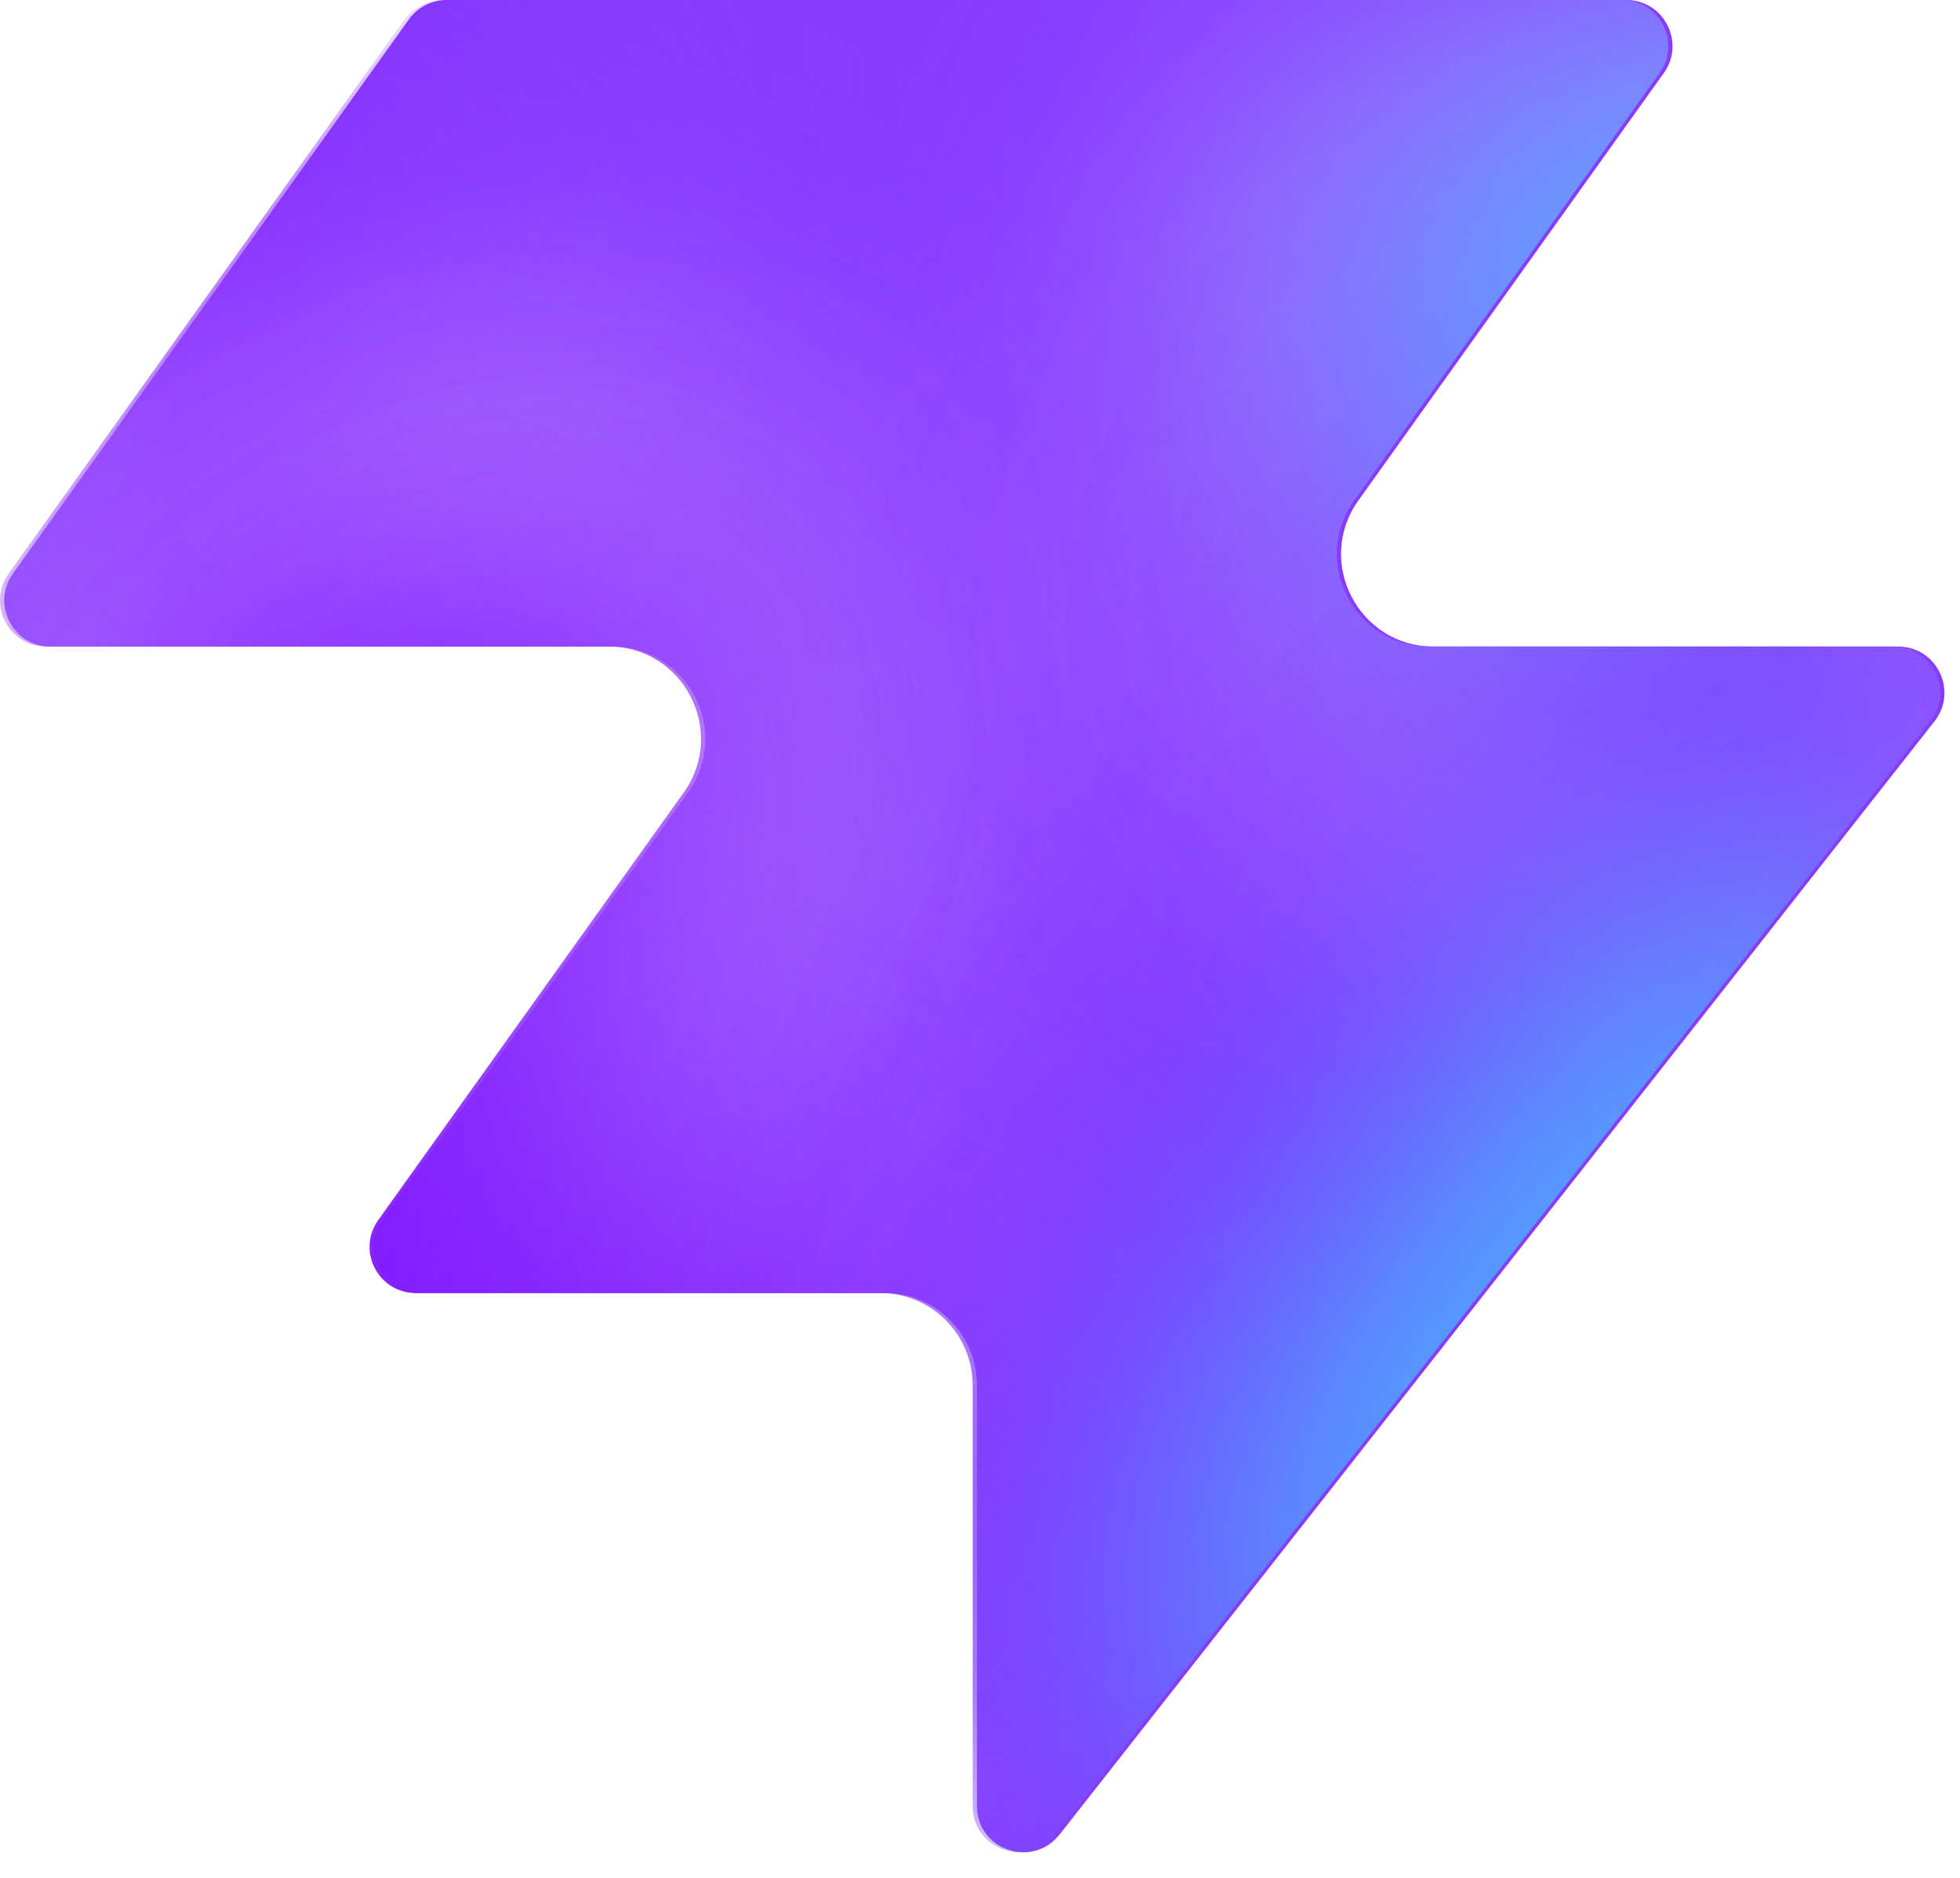
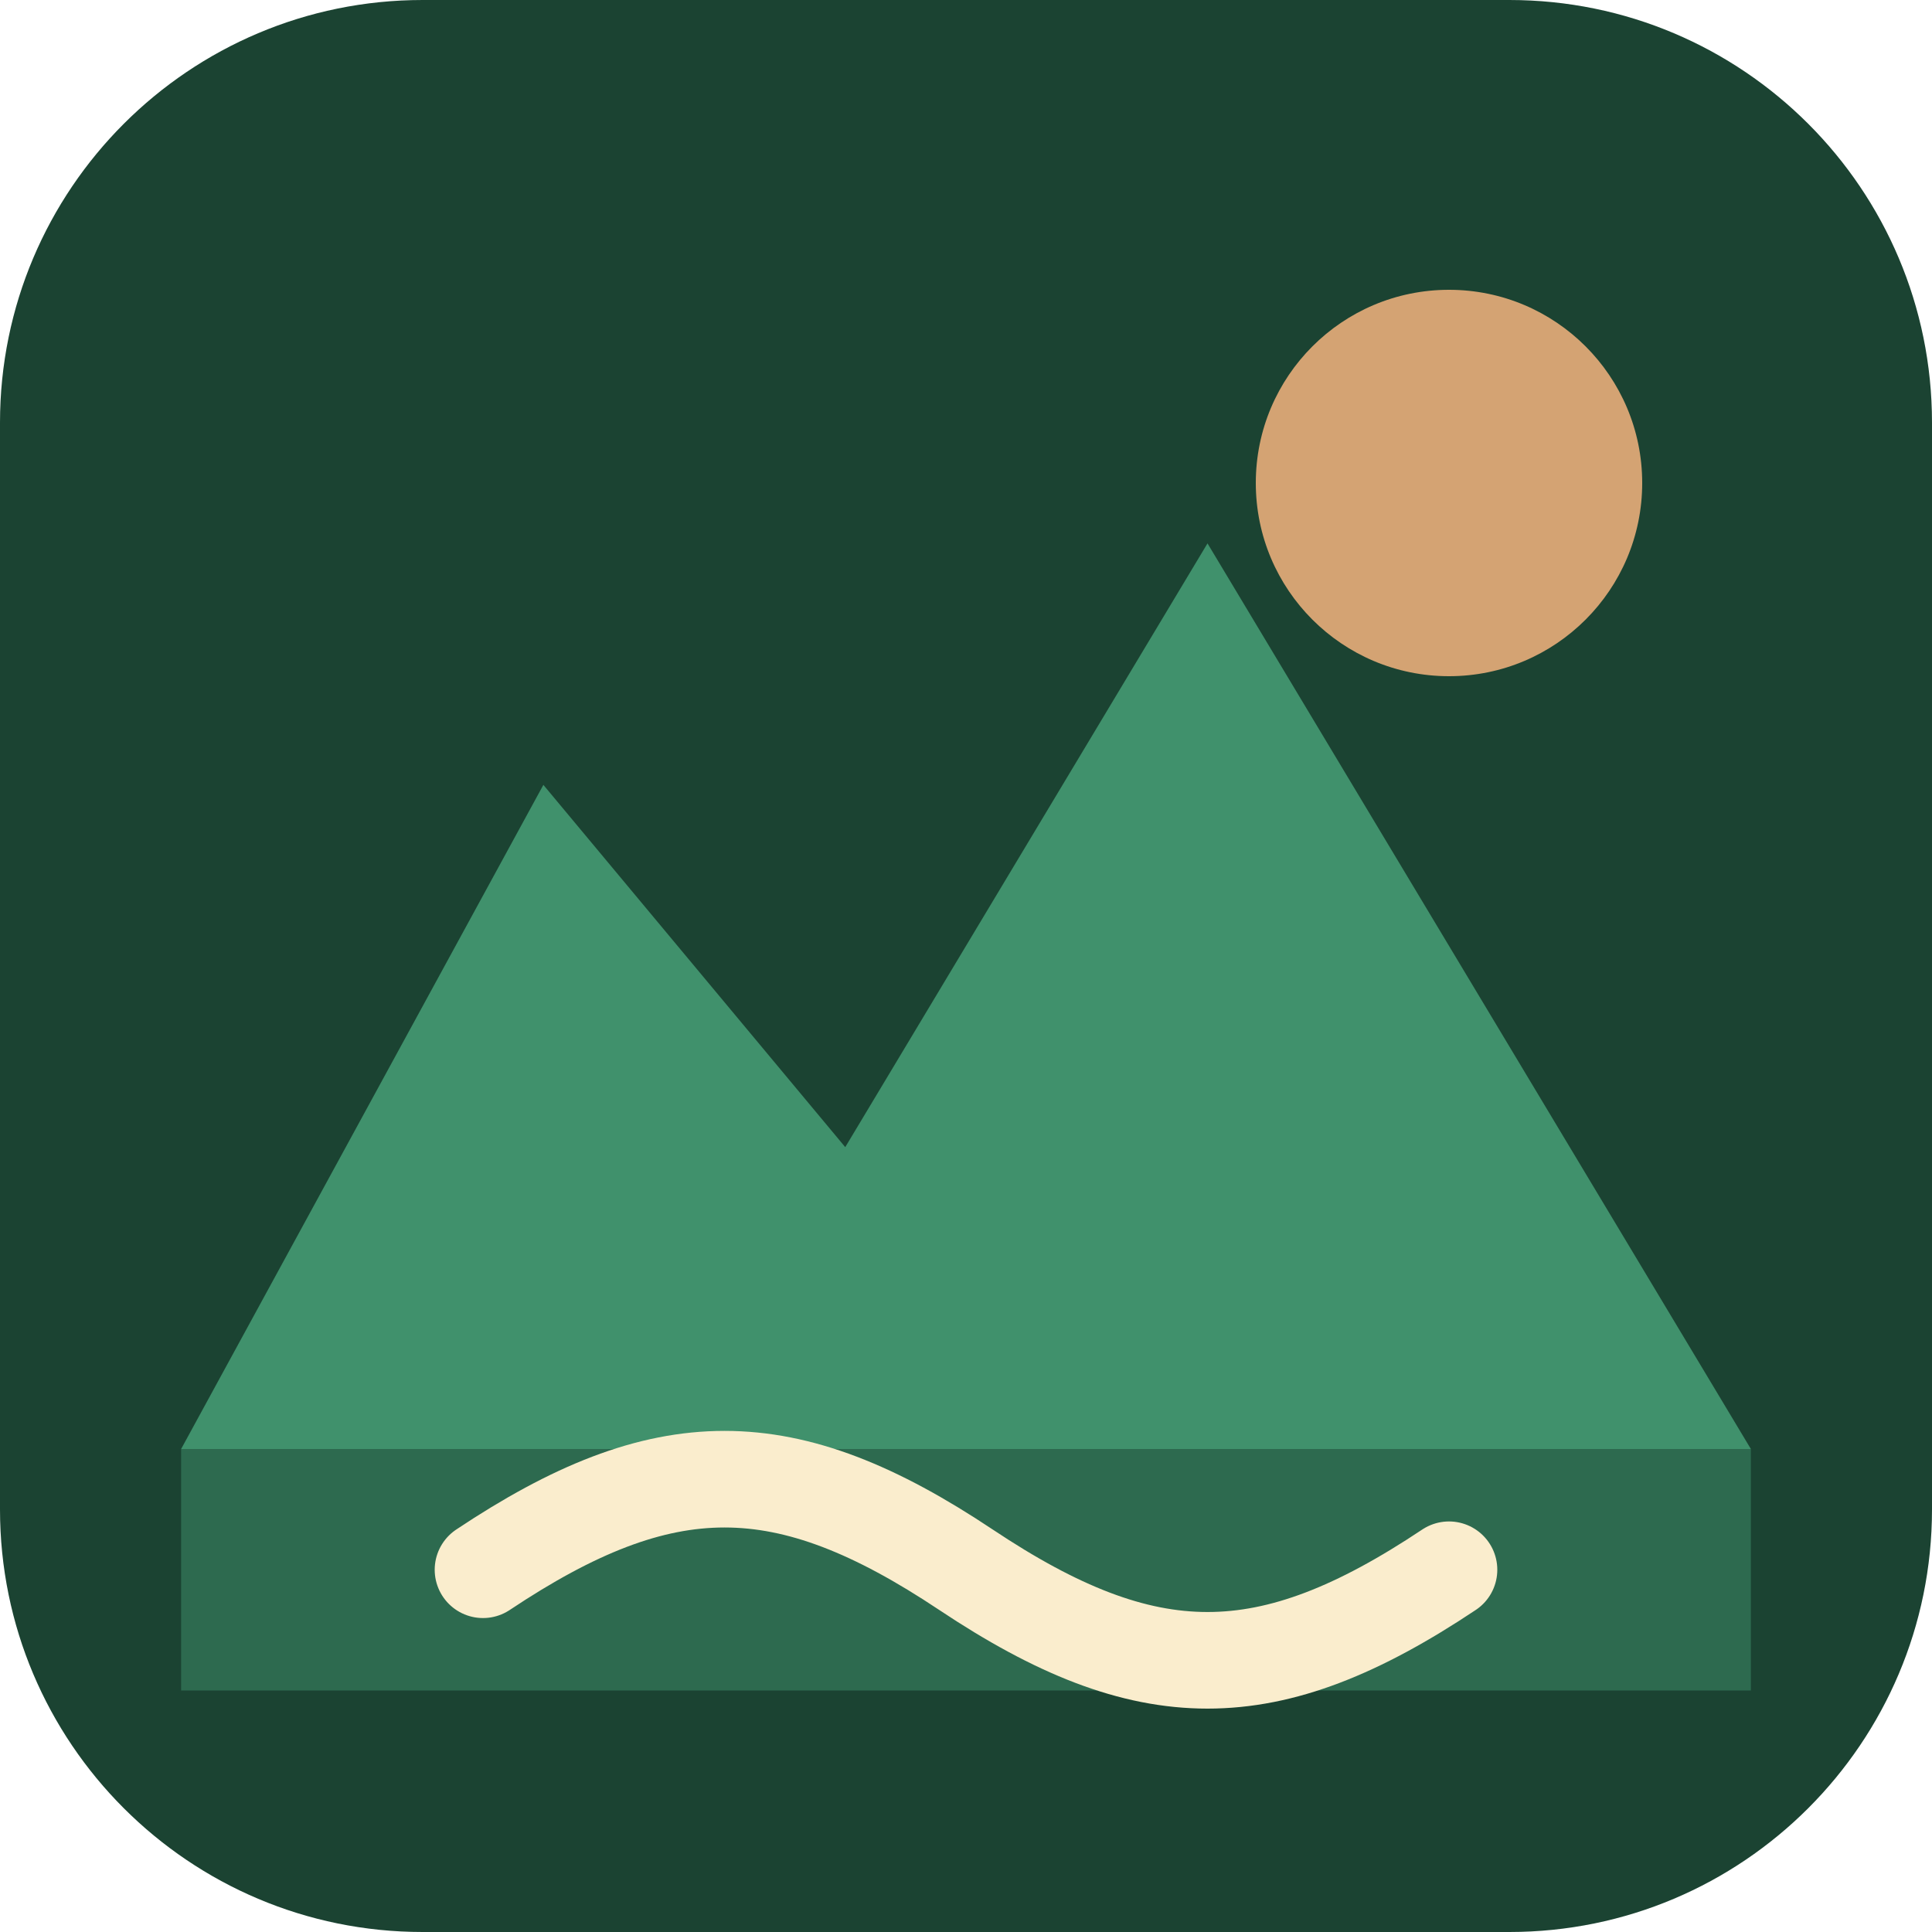
- <svg xmlns="http://www.w3.org/2000/svg" width="48" height="46" fill="none" viewBox="0 0 48 46">
-   <path fill="#863bff" d="M25.946 44.938c-.664.845-2.021.375-2.021-.698V33.937a2.26 2.26 0 0 0-2.262-2.262H10.287c-.92 0-1.456-1.04-.92-1.788l7.48-10.471c1.07-1.497 0-3.578-1.842-3.578H1.237c-.92 0-1.456-1.04-.92-1.788L10.013.474c.214-.297.556-.474.92-.474h28.894c.92 0 1.456 1.04.92 1.788l-7.48 10.471c-1.07 1.498 0 3.579 1.842 3.579h11.377c.943 0 1.473 1.088.89 1.83L25.947 44.94z" style="fill:#863bff;fill:color(display-p3 .525 .23 1);fill-opacity:1" />
-   <mask id="a" width="48" height="46" x="0" y="0" maskUnits="userSpaceOnUse" style="mask-type:alpha">
-     <path fill="#000" d="M25.842 44.938c-.664.844-2.021.375-2.021-.698V33.937a2.26 2.26 0 0 0-2.262-2.262H10.183c-.92 0-1.456-1.04-.92-1.788l7.48-10.471c1.07-1.498 0-3.579-1.842-3.579H1.133c-.92 0-1.456-1.04-.92-1.787L9.91.473c.214-.297.556-.474.92-.474h28.894c.92 0 1.456 1.04.92 1.788l-7.48 10.471c-1.07 1.498 0 3.578 1.842 3.578h11.377c.943 0 1.473 1.088.89 1.832L25.843 44.94z" style="fill:#000;fill-opacity:1" />
-   </mask>
-   <g mask="url(#a)">
-     <g filter="url(#b)">
-       <ellipse cx="5.508" cy="14.704" fill="#ede6ff" rx="5.508" ry="14.704" style="fill:#ede6ff;fill:color(display-p3 .927 .903 1);fill-opacity:1" transform="matrix(.00324 1 1 -.00324 -4.47 31.516)" />
-     </g>
-     <g filter="url(#c)">
-       <ellipse cx="10.399" cy="29.851" fill="#ede6ff" rx="10.399" ry="29.851" style="fill:#ede6ff;fill:color(display-p3 .927 .903 1);fill-opacity:1" transform="matrix(.00324 1 1 -.00324 -39.328 7.883)" />
-     </g>
-     <g filter="url(#d)">
-       <ellipse cx="5.508" cy="30.487" fill="#7e14ff" rx="5.508" ry="30.487" style="fill:#7e14ff;fill:color(display-p3 .492 .077 1);fill-opacity:1" transform="rotate(89.814 -25.913 -14.639)scale(1 -1)" />
-     </g>
-     <g filter="url(#e)">
-       <ellipse cx="5.508" cy="30.599" fill="#7e14ff" rx="5.508" ry="30.599" style="fill:#7e14ff;fill:color(display-p3 .492 .077 1);fill-opacity:1" transform="rotate(89.814 -32.644 -3.334)scale(1 -1)" />
-     </g>
-     <g filter="url(#f)">
-       <ellipse cx="5.508" cy="30.599" fill="#7e14ff" rx="5.508" ry="30.599" style="fill:#7e14ff;fill:color(display-p3 .492 .077 1);fill-opacity:1" transform="matrix(.00324 1 1 -.00324 -34.34 30.47)" />
-     </g>
-     <g filter="url(#g)">
-       <ellipse cx="14.072" cy="22.078" fill="#ede6ff" rx="14.072" ry="22.078" style="fill:#ede6ff;fill:color(display-p3 .927 .903 1);fill-opacity:1" transform="rotate(93.35 24.506 48.493)scale(-1 1)" />
-     </g>
-     <g filter="url(#h)">
-       <ellipse cx="3.47" cy="21.501" fill="#7e14ff" rx="3.47" ry="21.501" style="fill:#7e14ff;fill:color(display-p3 .492 .077 1);fill-opacity:1" transform="rotate(89.009 28.708 47.59)scale(-1 1)" />
-     </g>
-     <g filter="url(#i)">
-       <ellipse cx="3.47" cy="21.501" fill="#7e14ff" rx="3.47" ry="21.501" style="fill:#7e14ff;fill:color(display-p3 .492 .077 1);fill-opacity:1" transform="rotate(89.009 28.708 47.59)scale(-1 1)" />
-     </g>
-     <g filter="url(#j)">
-       <ellipse cx=".387" cy="8.972" fill="#7e14ff" rx="4.407" ry="29.108" style="fill:#7e14ff;fill:color(display-p3 .492 .077 1);fill-opacity:1" transform="rotate(39.51 .387 8.972)" />
-     </g>
-     <g filter="url(#k)">
-       <ellipse cx="47.523" cy="-6.092" fill="#7e14ff" rx="4.407" ry="29.108" style="fill:#7e14ff;fill:color(display-p3 .492 .077 1);fill-opacity:1" transform="rotate(37.892 47.523 -6.092)" />
-     </g>
-     <g filter="url(#l)">
-       <ellipse cx="41.412" cy="6.333" fill="#47bfff" rx="5.971" ry="9.665" style="fill:#47bfff;fill:color(display-p3 .28 .748 1);fill-opacity:1" transform="rotate(37.892 41.412 6.333)" />
-     </g>
-     <g filter="url(#m)">
-       <ellipse cx="-1.879" cy="38.332" fill="#7e14ff" rx="4.407" ry="29.108" style="fill:#7e14ff;fill:color(display-p3 .492 .077 1);fill-opacity:1" transform="rotate(37.892 -1.88 38.332)" />
-     </g>
-     <g filter="url(#n)">
-       <ellipse cx="-1.879" cy="38.332" fill="#7e14ff" rx="4.407" ry="29.108" style="fill:#7e14ff;fill:color(display-p3 .492 .077 1);fill-opacity:1" transform="rotate(37.892 -1.88 38.332)" />
-     </g>
-     <g filter="url(#o)">
-       <ellipse cx="35.651" cy="29.907" fill="#7e14ff" rx="4.407" ry="29.108" style="fill:#7e14ff;fill:color(display-p3 .492 .077 1);fill-opacity:1" transform="rotate(37.892 35.651 29.907)" />
-     </g>
-     <g filter="url(#p)">
-       <ellipse cx="38.418" cy="32.4" fill="#47bfff" rx="5.971" ry="15.297" style="fill:#47bfff;fill:color(display-p3 .28 .748 1);fill-opacity:1" transform="rotate(37.892 38.418 32.4)" />
-     </g>
-   </g>
-   <defs>
-     <filter id="b" width="60.045" height="41.654" x="-19.77" y="16.149" color-interpolation-filters="sRGB" filterUnits="userSpaceOnUse">
-       <feFlood flood-opacity="0" result="BackgroundImageFix" />
-       <feBlend in="SourceGraphic" in2="BackgroundImageFix" result="shape" />
-       <feGaussianBlur result="effect1_foregroundBlur_2002_17158" stdDeviation="7.659" />
-     </filter>
-     <filter id="c" width="90.34" height="51.437" x="-54.613" y="-7.533" color-interpolation-filters="sRGB" filterUnits="userSpaceOnUse">
-       <feFlood flood-opacity="0" result="BackgroundImageFix" />
-       <feBlend in="SourceGraphic" in2="BackgroundImageFix" result="shape" />
-       <feGaussianBlur result="effect1_foregroundBlur_2002_17158" stdDeviation="7.659" />
-     </filter>
-     <filter id="d" width="79.355" height="29.4" x="-49.64" y="2.03" color-interpolation-filters="sRGB" filterUnits="userSpaceOnUse">
-       <feFlood flood-opacity="0" result="BackgroundImageFix" />
-       <feBlend in="SourceGraphic" in2="BackgroundImageFix" result="shape" />
-       <feGaussianBlur result="effect1_foregroundBlur_2002_17158" stdDeviation="4.596" />
-     </filter>
-     <filter id="e" width="79.579" height="29.4" x="-45.045" y="20.029" color-interpolation-filters="sRGB" filterUnits="userSpaceOnUse">
-       <feFlood flood-opacity="0" result="BackgroundImageFix" />
-       <feBlend in="SourceGraphic" in2="BackgroundImageFix" result="shape" />
-       <feGaussianBlur result="effect1_foregroundBlur_2002_17158" stdDeviation="4.596" />
-     </filter>
-     <filter id="f" width="79.579" height="29.4" x="-43.513" y="21.178" color-interpolation-filters="sRGB" filterUnits="userSpaceOnUse">
-       <feFlood flood-opacity="0" result="BackgroundImageFix" />
-       <feBlend in="SourceGraphic" in2="BackgroundImageFix" result="shape" />
-       <feGaussianBlur result="effect1_foregroundBlur_2002_17158" stdDeviation="4.596" />
-     </filter>
-     <filter id="g" width="74.749" height="58.852" x="15.756" y="-17.901" color-interpolation-filters="sRGB" filterUnits="userSpaceOnUse">
-       <feFlood flood-opacity="0" result="BackgroundImageFix" />
-       <feBlend in="SourceGraphic" in2="BackgroundImageFix" result="shape" />
-       <feGaussianBlur result="effect1_foregroundBlur_2002_17158" stdDeviation="7.659" />
-     </filter>
-     <filter id="h" width="61.377" height="25.362" x="23.548" y="2.284" color-interpolation-filters="sRGB" filterUnits="userSpaceOnUse">
-       <feFlood flood-opacity="0" result="BackgroundImageFix" />
-       <feBlend in="SourceGraphic" in2="BackgroundImageFix" result="shape" />
-       <feGaussianBlur result="effect1_foregroundBlur_2002_17158" stdDeviation="4.596" />
-     </filter>
-     <filter id="i" width="61.377" height="25.362" x="23.548" y="2.284" color-interpolation-filters="sRGB" filterUnits="userSpaceOnUse">
-       <feFlood flood-opacity="0" result="BackgroundImageFix" />
-       <feBlend in="SourceGraphic" in2="BackgroundImageFix" result="shape" />
-       <feGaussianBlur result="effect1_foregroundBlur_2002_17158" stdDeviation="4.596" />
-     </filter>
-     <filter id="j" width="56.045" height="63.649" x="-27.636" y="-22.853" color-interpolation-filters="sRGB" filterUnits="userSpaceOnUse">
-       <feFlood flood-opacity="0" result="BackgroundImageFix" />
-       <feBlend in="SourceGraphic" in2="BackgroundImageFix" result="shape" />
-       <feGaussianBlur result="effect1_foregroundBlur_2002_17158" stdDeviation="4.596" />
-     </filter>
-     <filter id="k" width="54.814" height="64.646" x="20.116" y="-38.415" color-interpolation-filters="sRGB" filterUnits="userSpaceOnUse">
-       <feFlood flood-opacity="0" result="BackgroundImageFix" />
-       <feBlend in="SourceGraphic" in2="BackgroundImageFix" result="shape" />
-       <feGaussianBlur result="effect1_foregroundBlur_2002_17158" stdDeviation="4.596" />
-     </filter>
-     <filter id="l" width="33.541" height="35.313" x="24.641" y="-11.323" color-interpolation-filters="sRGB" filterUnits="userSpaceOnUse">
-       <feFlood flood-opacity="0" result="BackgroundImageFix" />
-       <feBlend in="SourceGraphic" in2="BackgroundImageFix" result="shape" />
-       <feGaussianBlur result="effect1_foregroundBlur_2002_17158" stdDeviation="4.596" />
-     </filter>
-     <filter id="m" width="54.814" height="64.646" x="-29.286" y="6.009" color-interpolation-filters="sRGB" filterUnits="userSpaceOnUse">
-       <feFlood flood-opacity="0" result="BackgroundImageFix" />
-       <feBlend in="SourceGraphic" in2="BackgroundImageFix" result="shape" />
-       <feGaussianBlur result="effect1_foregroundBlur_2002_17158" stdDeviation="4.596" />
-     </filter>
-     <filter id="n" width="54.814" height="64.646" x="-29.286" y="6.009" color-interpolation-filters="sRGB" filterUnits="userSpaceOnUse">
-       <feFlood flood-opacity="0" result="BackgroundImageFix" />
-       <feBlend in="SourceGraphic" in2="BackgroundImageFix" result="shape" />
-       <feGaussianBlur result="effect1_foregroundBlur_2002_17158" stdDeviation="4.596" />
-     </filter>
-     <filter id="o" width="54.814" height="64.646" x="8.244" y="-2.416" color-interpolation-filters="sRGB" filterUnits="userSpaceOnUse">
-       <feFlood flood-opacity="0" result="BackgroundImageFix" />
-       <feBlend in="SourceGraphic" in2="BackgroundImageFix" result="shape" />
-       <feGaussianBlur result="effect1_foregroundBlur_2002_17158" stdDeviation="4.596" />
-     </filter>
-     <filter id="p" width="39.409" height="43.623" x="18.713" y="10.588" color-interpolation-filters="sRGB" filterUnits="userSpaceOnUse">
-       <feFlood flood-opacity="0" result="BackgroundImageFix" />
-       <feBlend in="SourceGraphic" in2="BackgroundImageFix" result="shape" />
-       <feGaussianBlur result="effect1_foregroundBlur_2002_17158" stdDeviation="4.596" />
-     </filter>
-   </defs>
+ <svg xmlns="http://www.w3.org/2000/svg" viewBox="0 0 32 32" role="img" aria-label="טיולים בישראל">
+   <rect width="32" height="32" rx="7" fill="#1b4332" />
+   <path fill="#40916c" d="M3 24 9 13 14 19 20 9 29 24Z" />
+   <path fill="#2d6a4f" d="M3 24h26v4H3z" />
+   <circle cx="24" cy="8" r="3.2" fill="#d4a373" />
+   <path fill="none" stroke="#faedcd" stroke-width="1.6" stroke-linecap="round" d="M8 26c3-2 5-2 8 0s5 2 8 0" />
</svg>
